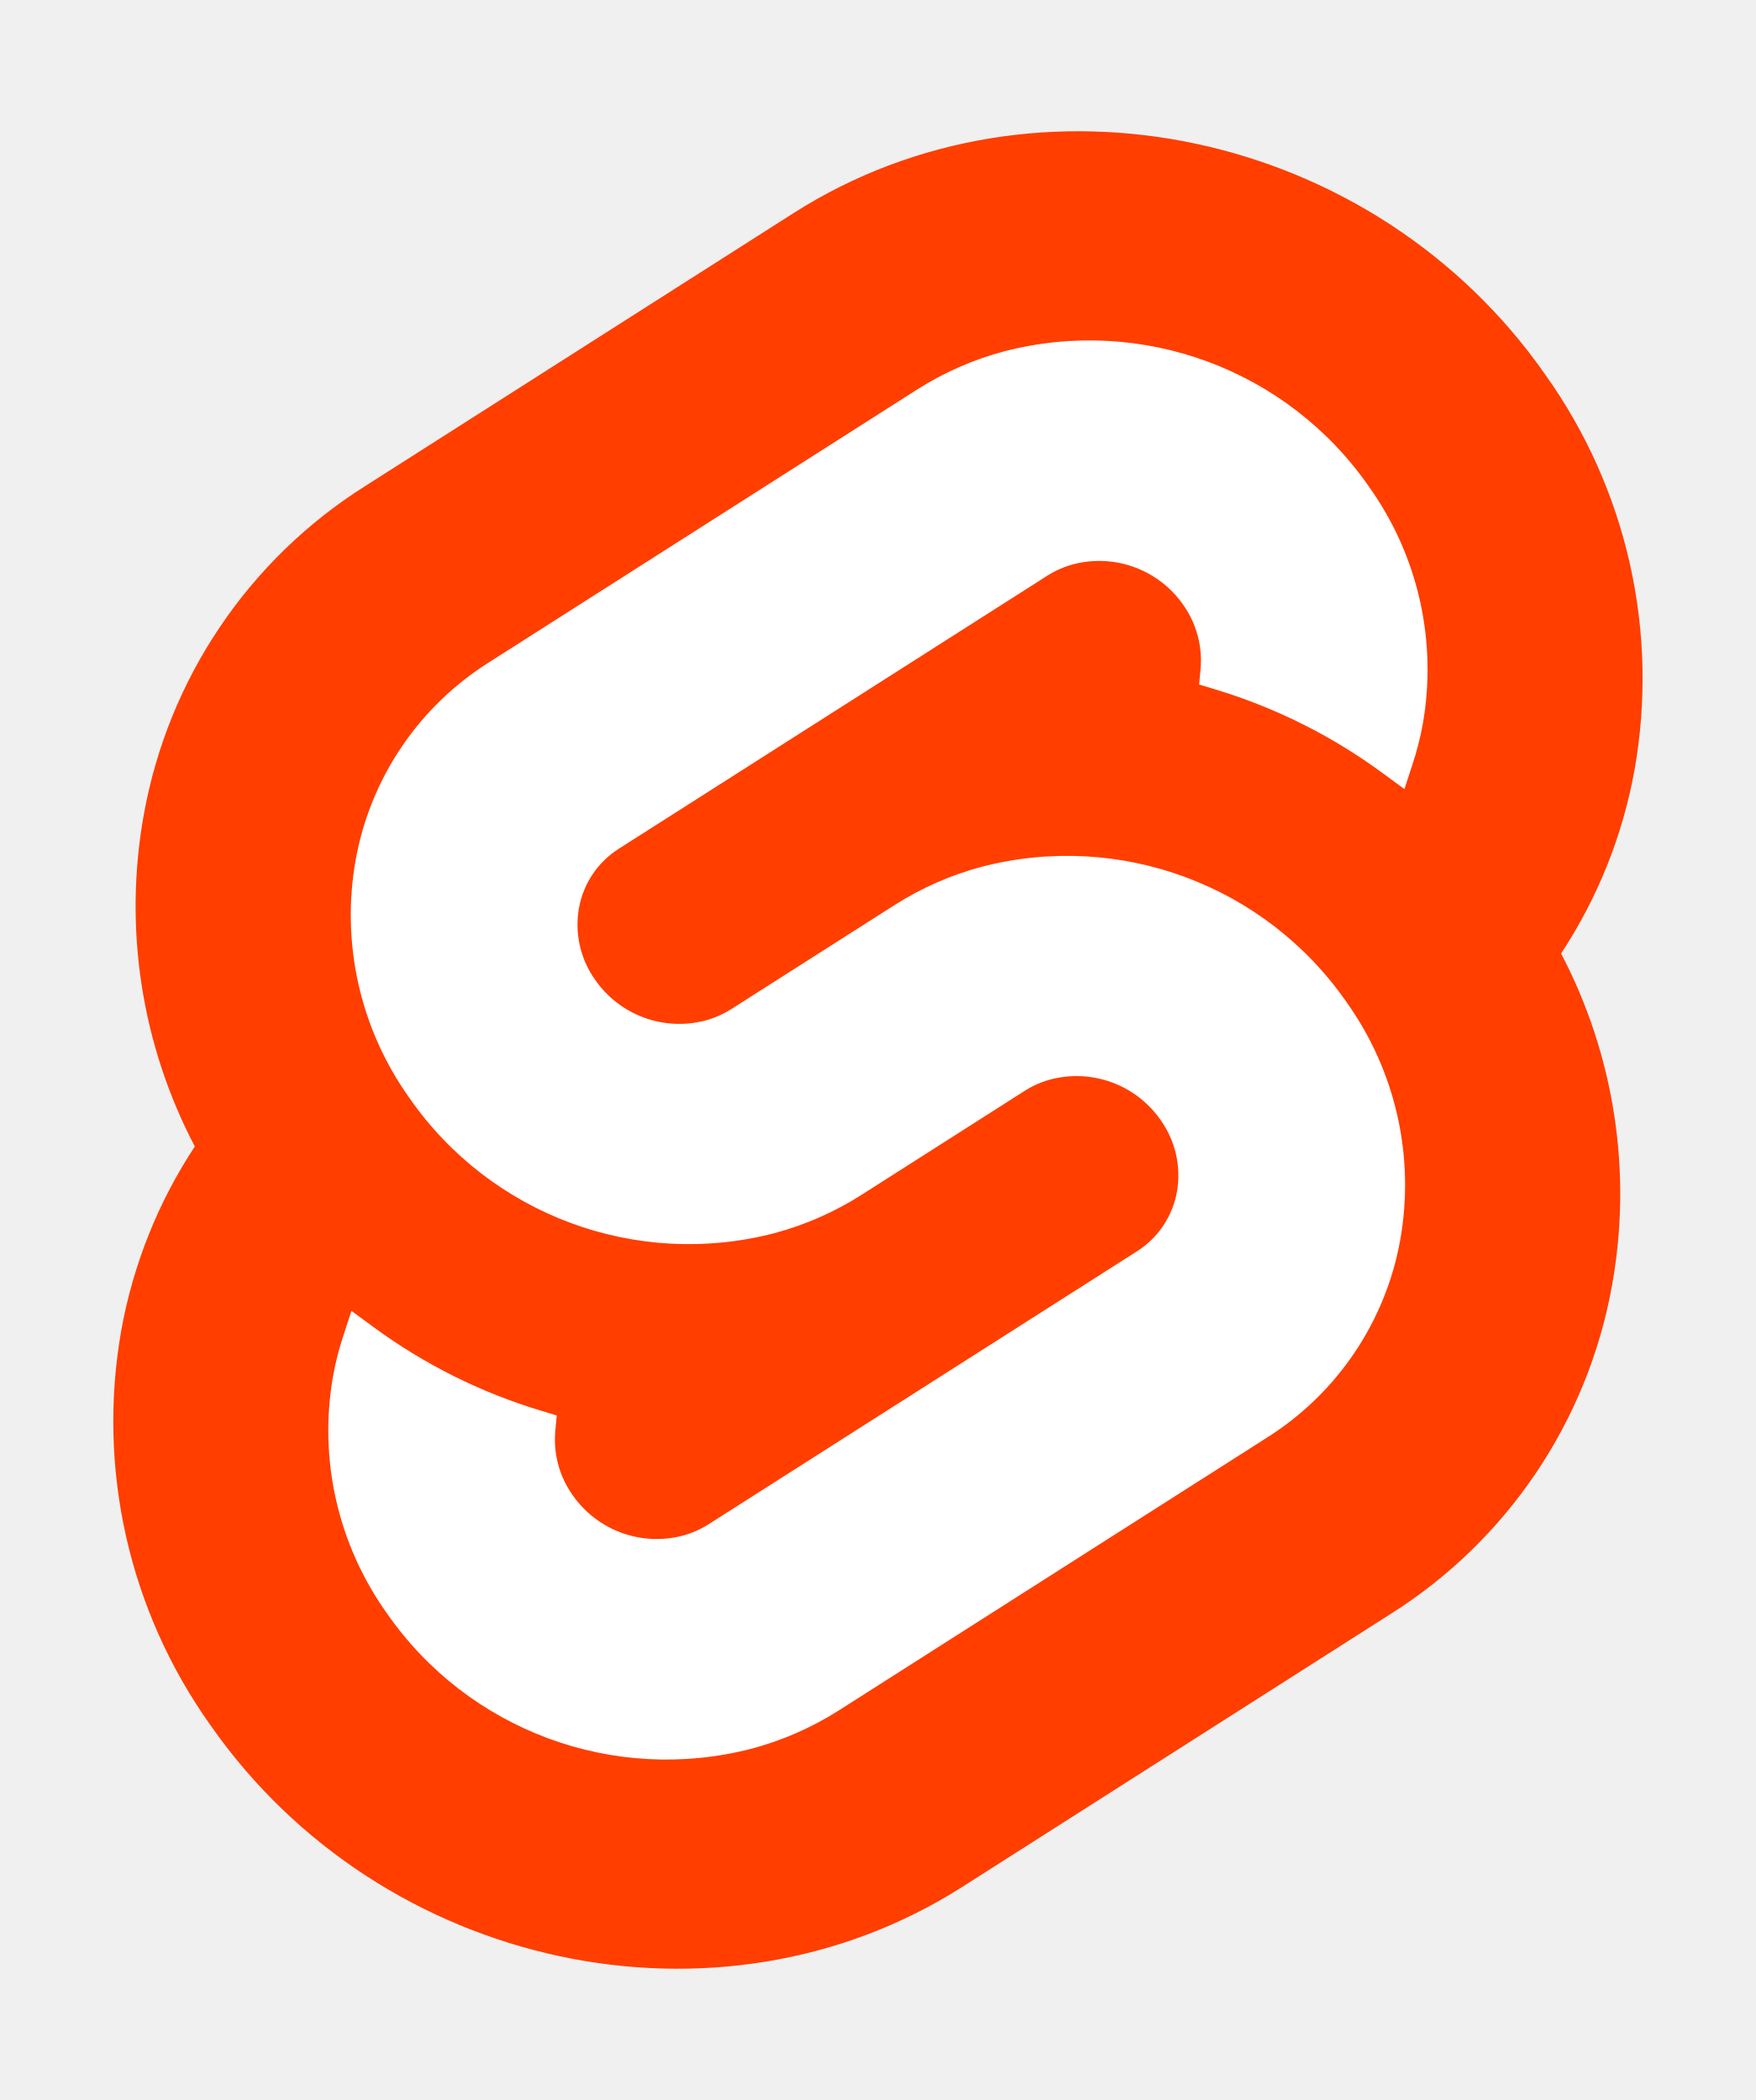
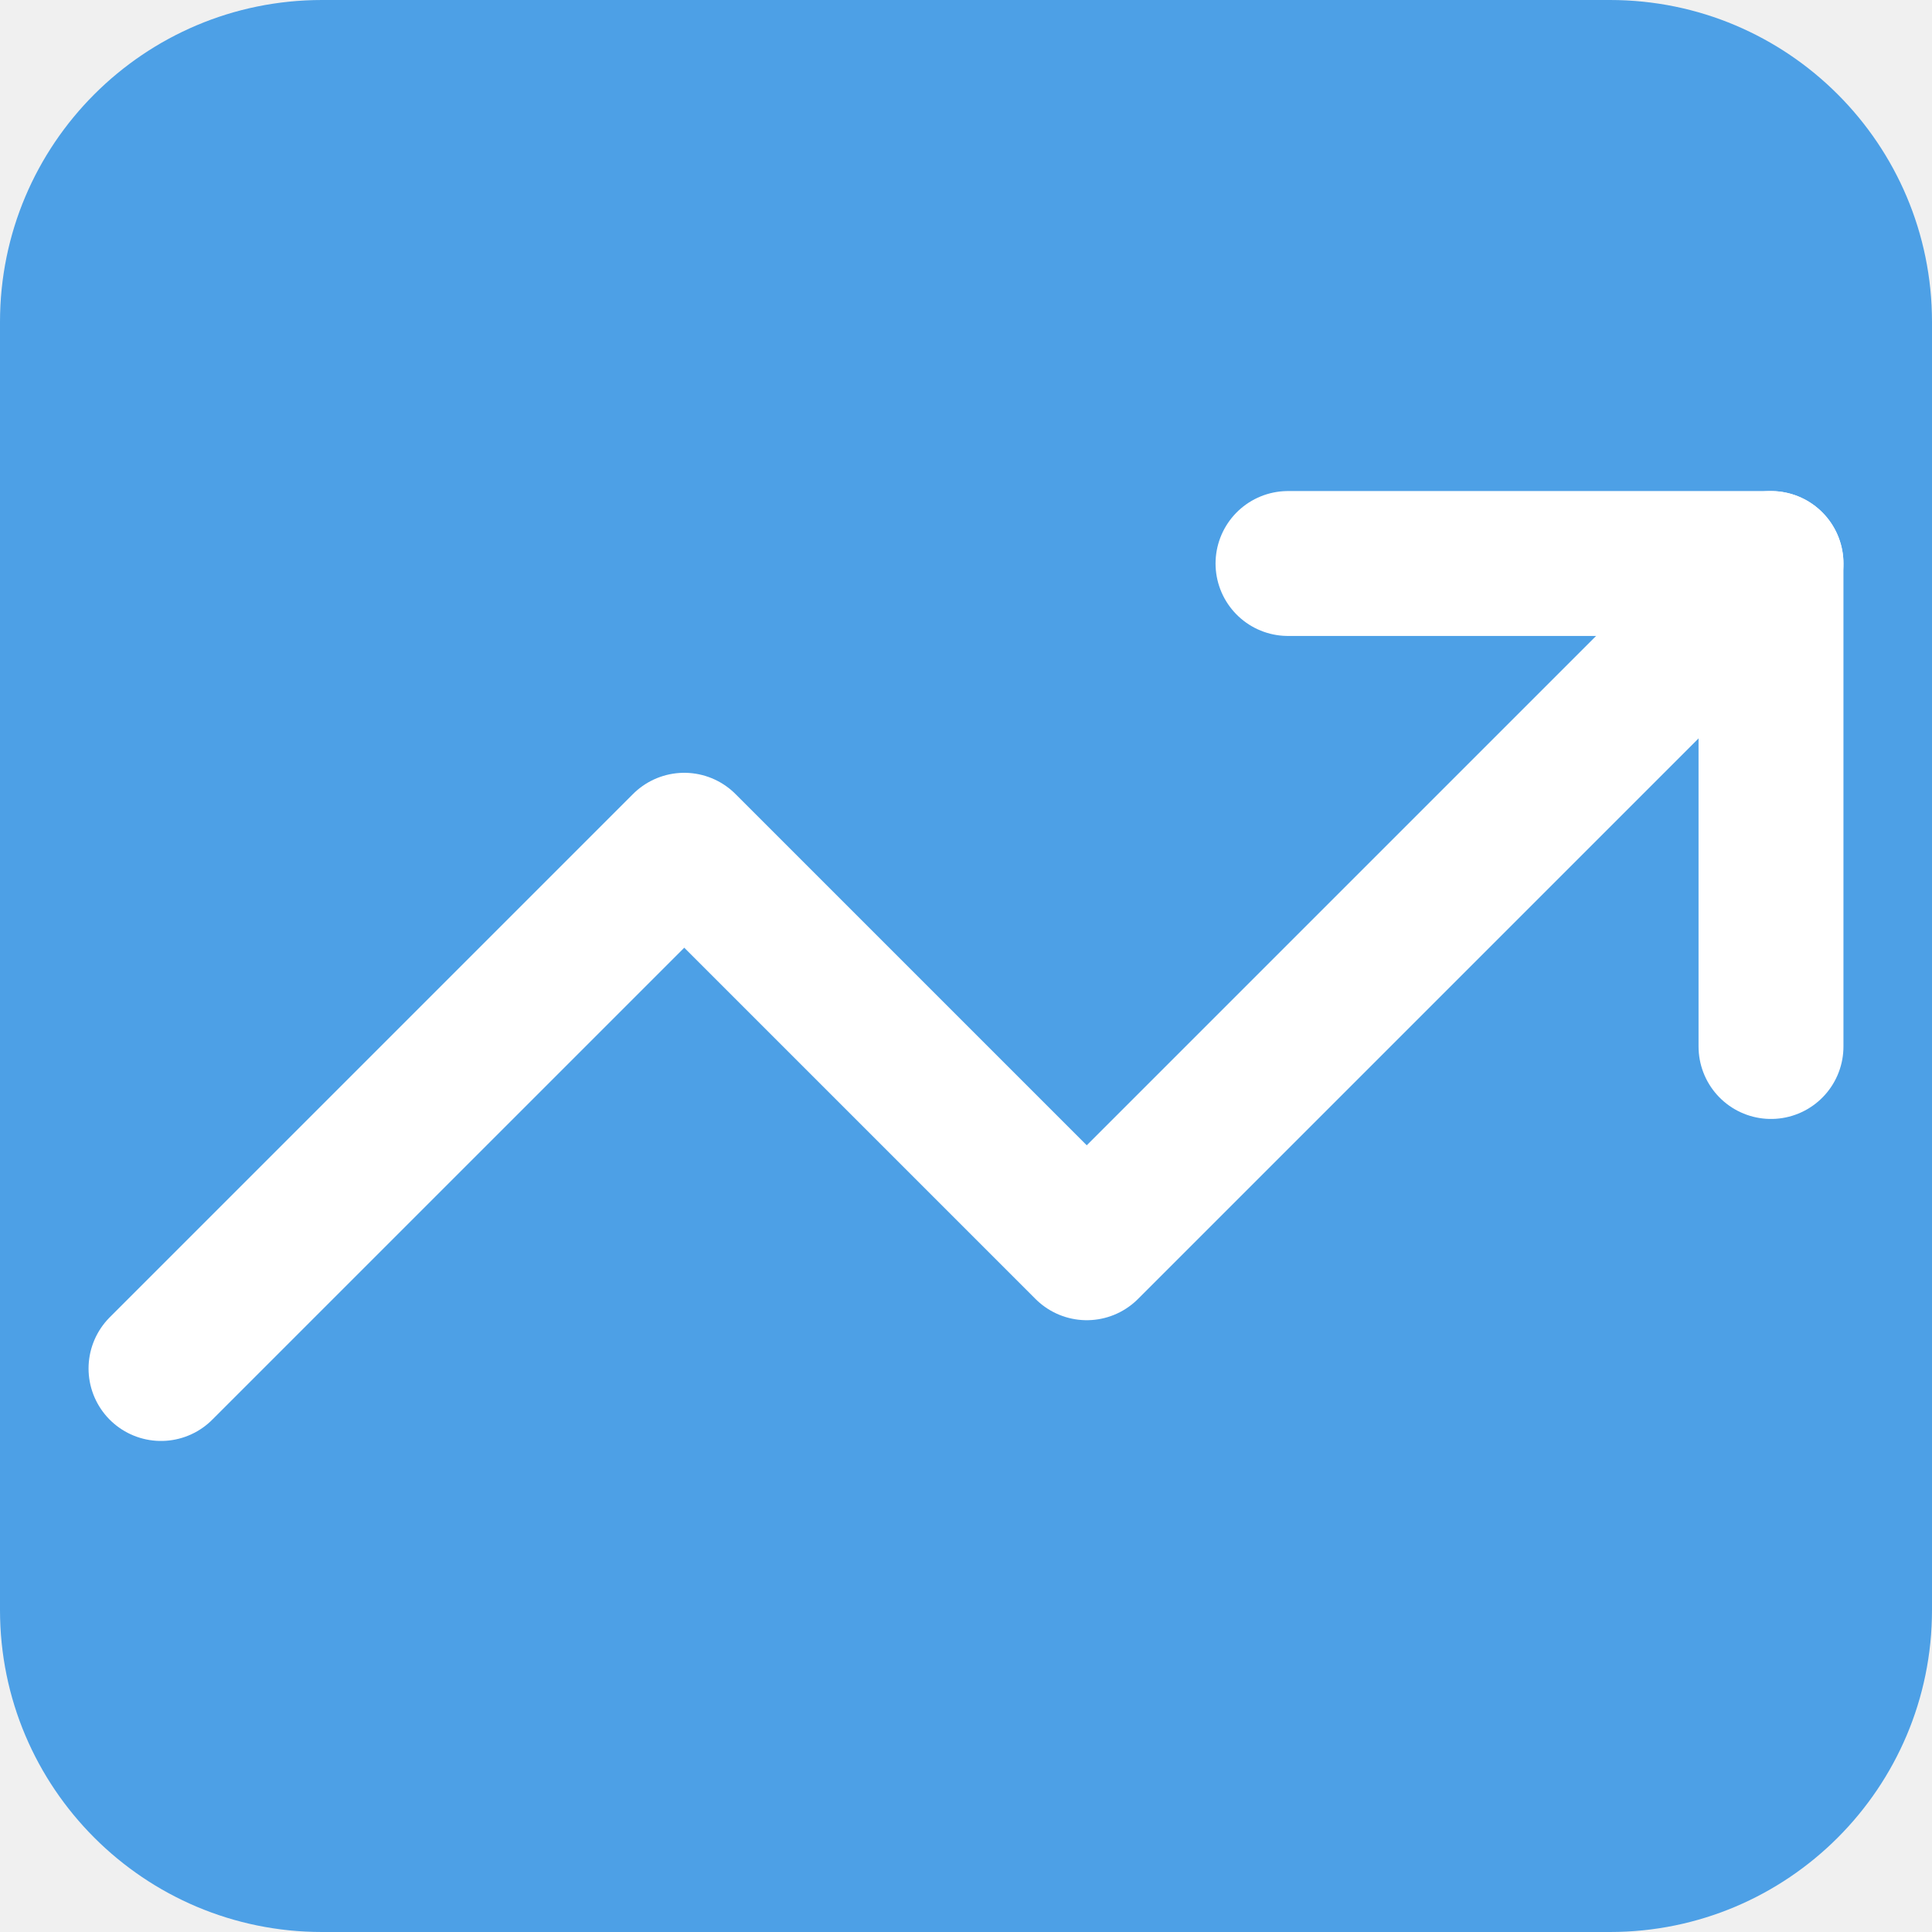
- <svg xmlns="http://www.w3.org/2000/svg" width="107" height="128" viewBox="0 0 107 128">
-   <path d="M94.157 22.819c-10.4-14.885-30.94-19.297-45.792-9.835L22.282 29.608A29.92 29.92 0 0 0 8.764 49.65a31.5 31.5 0 0 0 3.108 20.231 30 30 0 0 0-4.477 11.183 31.9 31.9 0 0 0 5.448 24.116c10.402 14.887 30.942 19.297 45.791 9.835l26.083-16.624A29.92 29.92 0 0 0 98.235 78.35a31.53 31.53 0 0 0-3.105-20.232 30 30 0 0 0 4.474-11.182 31.88 31.88 0 0 0-5.447-24.116" style="fill:#ff3e00" />
-   <path d="M45.817 106.582a20.72 20.72 0 0 1-22.237-8.243 19.17 19.17 0 0 1-3.277-14.503 18 18 0 0 1 .624-2.435l.49-1.498 1.337.981a33.6 33.6 0 0 0 10.203 5.098l.97.294-.09.968a5.85 5.85 0 0 0 1.052 3.878 6.24 6.24 0 0 0 6.695 2.485 5.8 5.8 0 0 0 1.603-.704L69.27 76.28a5.43 5.43 0 0 0 2.45-3.631 5.8 5.8 0 0 0-.987-4.371 6.24 6.24 0 0 0-6.698-2.487 5.7 5.7 0 0 0-1.6.704l-9.953 6.345a19 19 0 0 1-5.296 2.326 20.72 20.72 0 0 1-22.237-8.243 19.17 19.17 0 0 1-3.277-14.502 17.99 17.99 0 0 1 8.13-12.052l26.081-16.623a19 19 0 0 1 5.3-2.329 20.72 20.72 0 0 1 22.237 8.243 19.17 19.17 0 0 1 3.277 14.503 18 18 0 0 1-.624 2.435l-.49 1.498-1.337-.98a33.6 33.6 0 0 0-10.203-5.1l-.97-.294.09-.968a5.86 5.86 0 0 0-1.052-3.878 6.24 6.24 0 0 0-6.696-2.485 5.8 5.8 0 0 0-1.602.704L37.73 51.72a5.42 5.42 0 0 0-2.449 3.63 5.79 5.79 0 0 0 .986 4.372 6.24 6.24 0 0 0 6.698 2.486 5.8 5.8 0 0 0 1.602-.704l9.952-6.342a19 19 0 0 1 5.295-2.328 20.72 20.72 0 0 1 22.237 8.242 19.17 19.17 0 0 1 3.277 14.503 18 18 0 0 1-8.13 12.053l-26.081 16.622a19 19 0 0 1-5.3 2.328" style="fill:#fff" />
+ <svg xmlns="http://www.w3.org/2000/svg" width="48" height="48" viewBox="0 0 24 24" fill="none">
+   <rect width="24" height="24" rx="4" fill="#4DA0E6" />
+   <path d="M16 7h6v6" stroke="#fff" stroke-width="1.8" stroke-linecap="round" stroke-linejoin="round" />
+   <path d="m22 7-8.5 8.5-5-5L2 17" stroke="#fff" stroke-width="1.8" stroke-linecap="round" stroke-linejoin="round" />
</svg>
